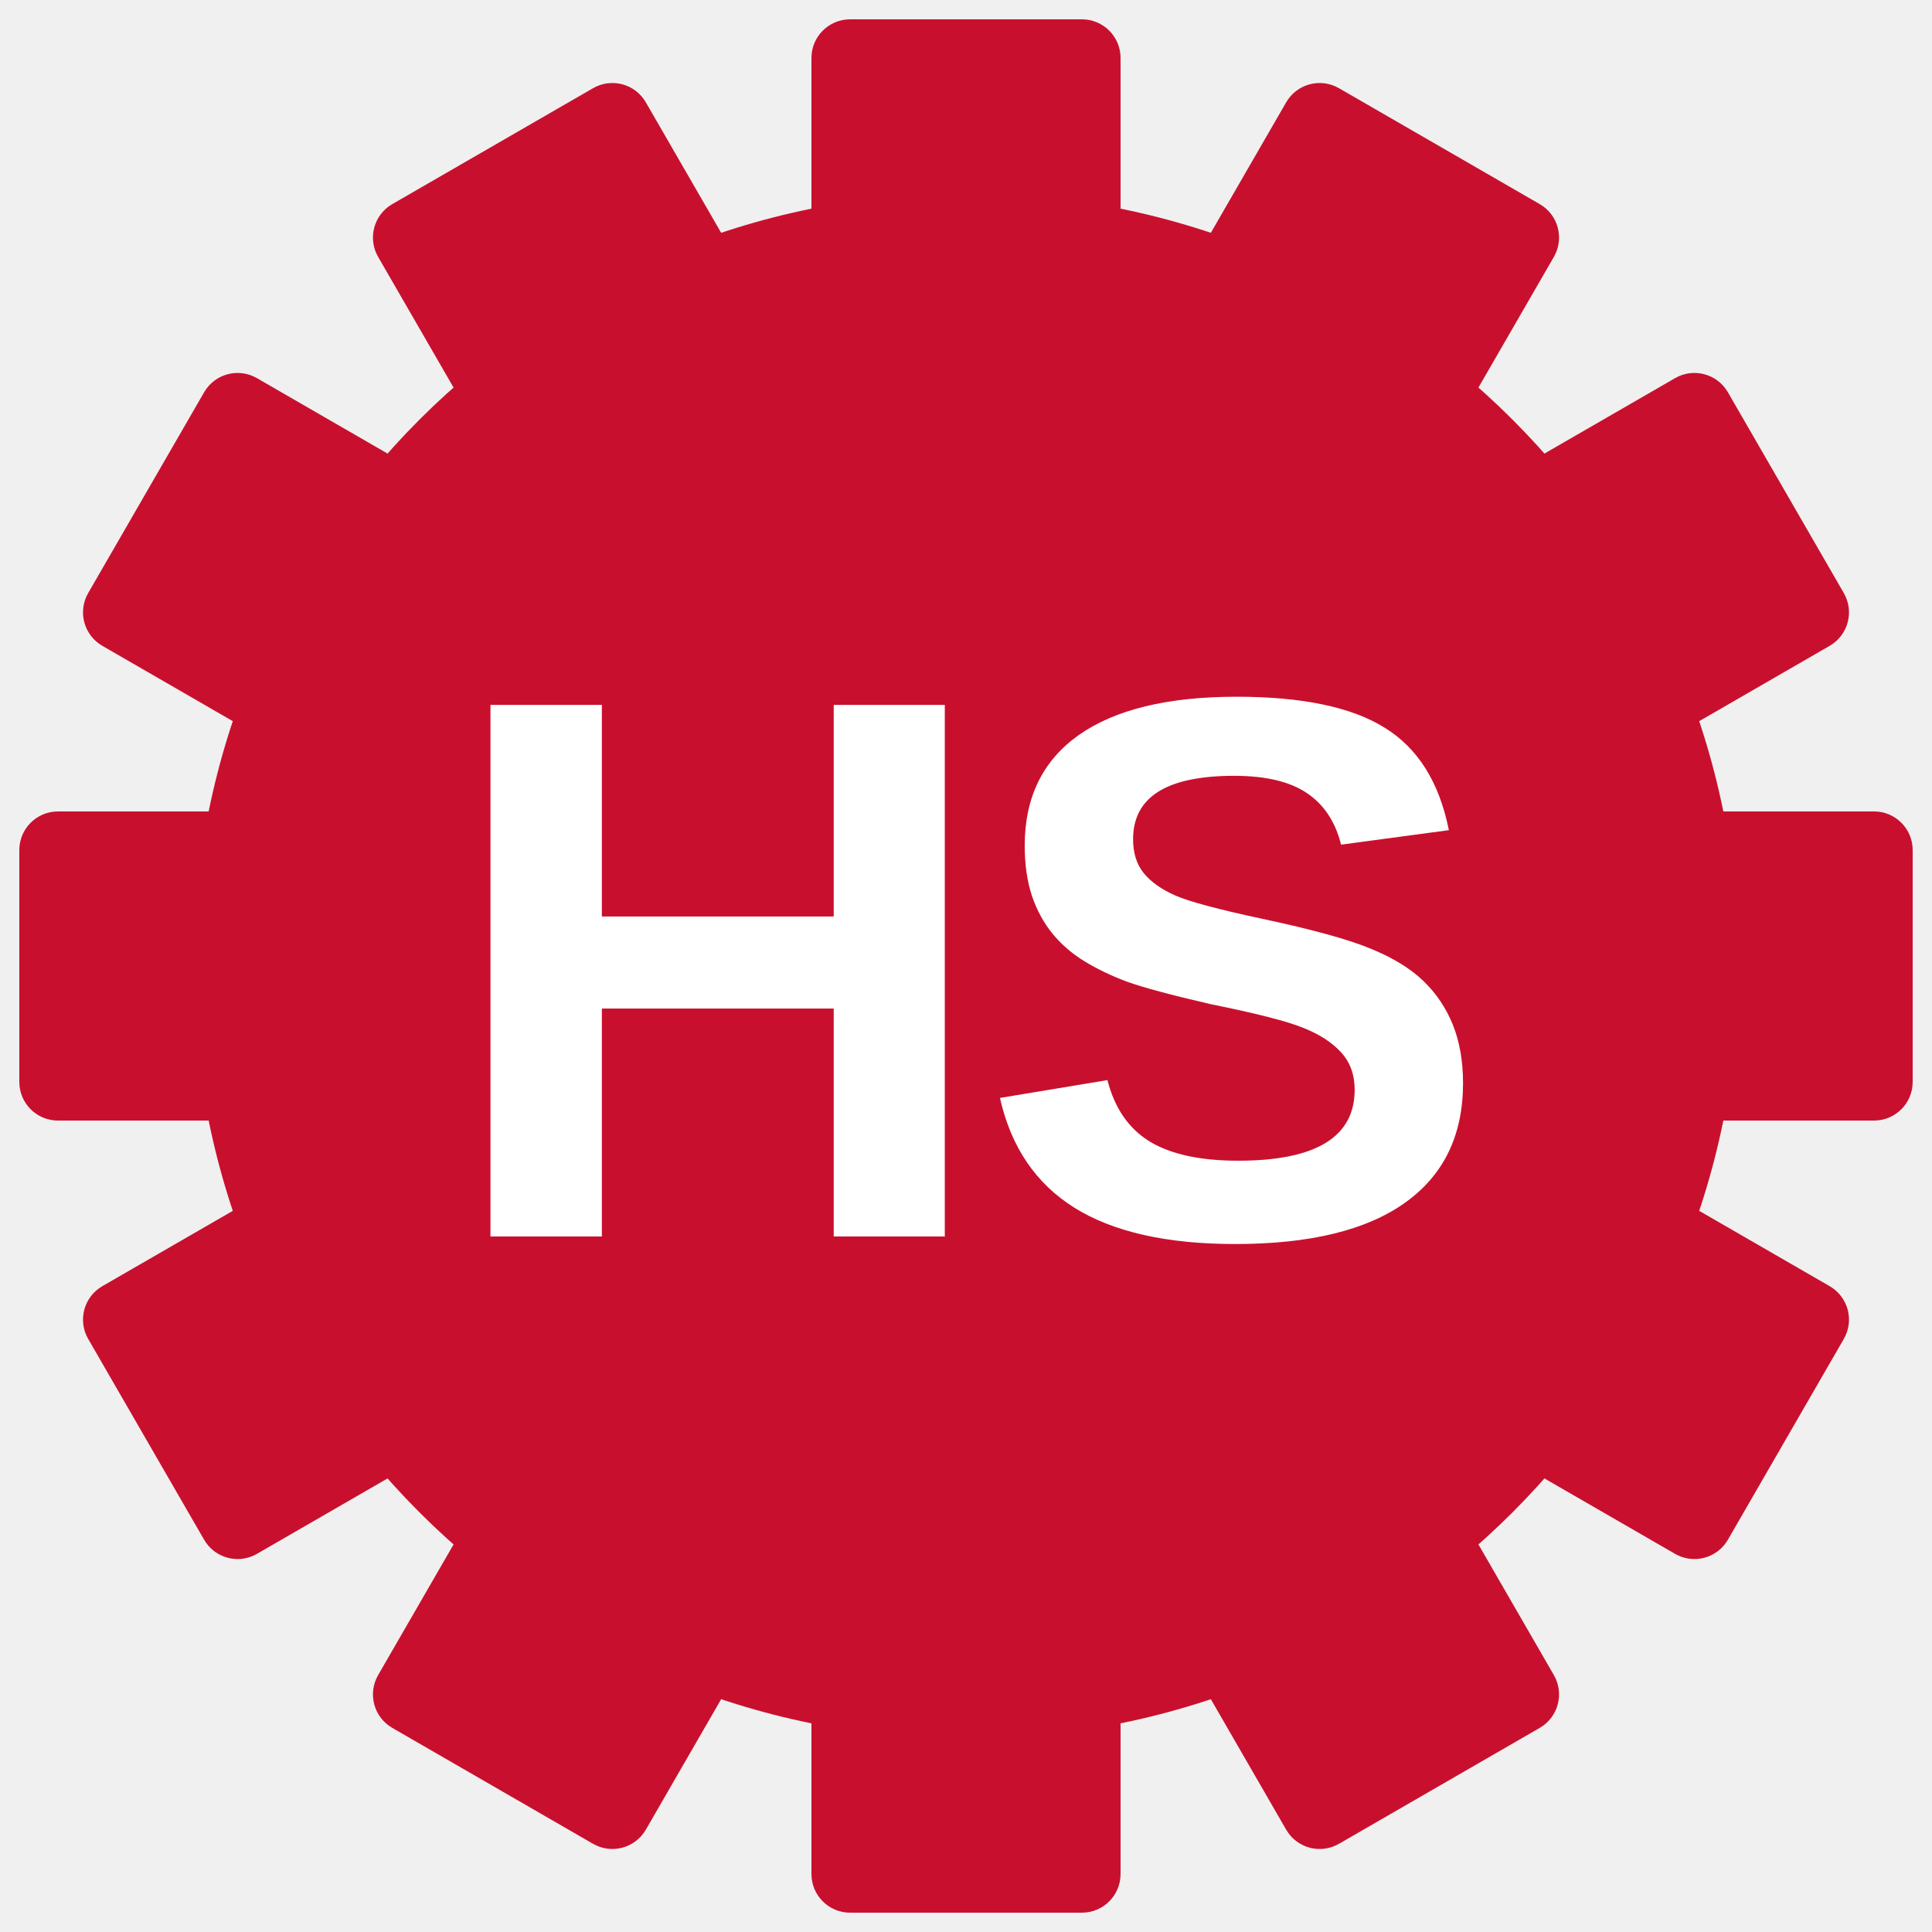
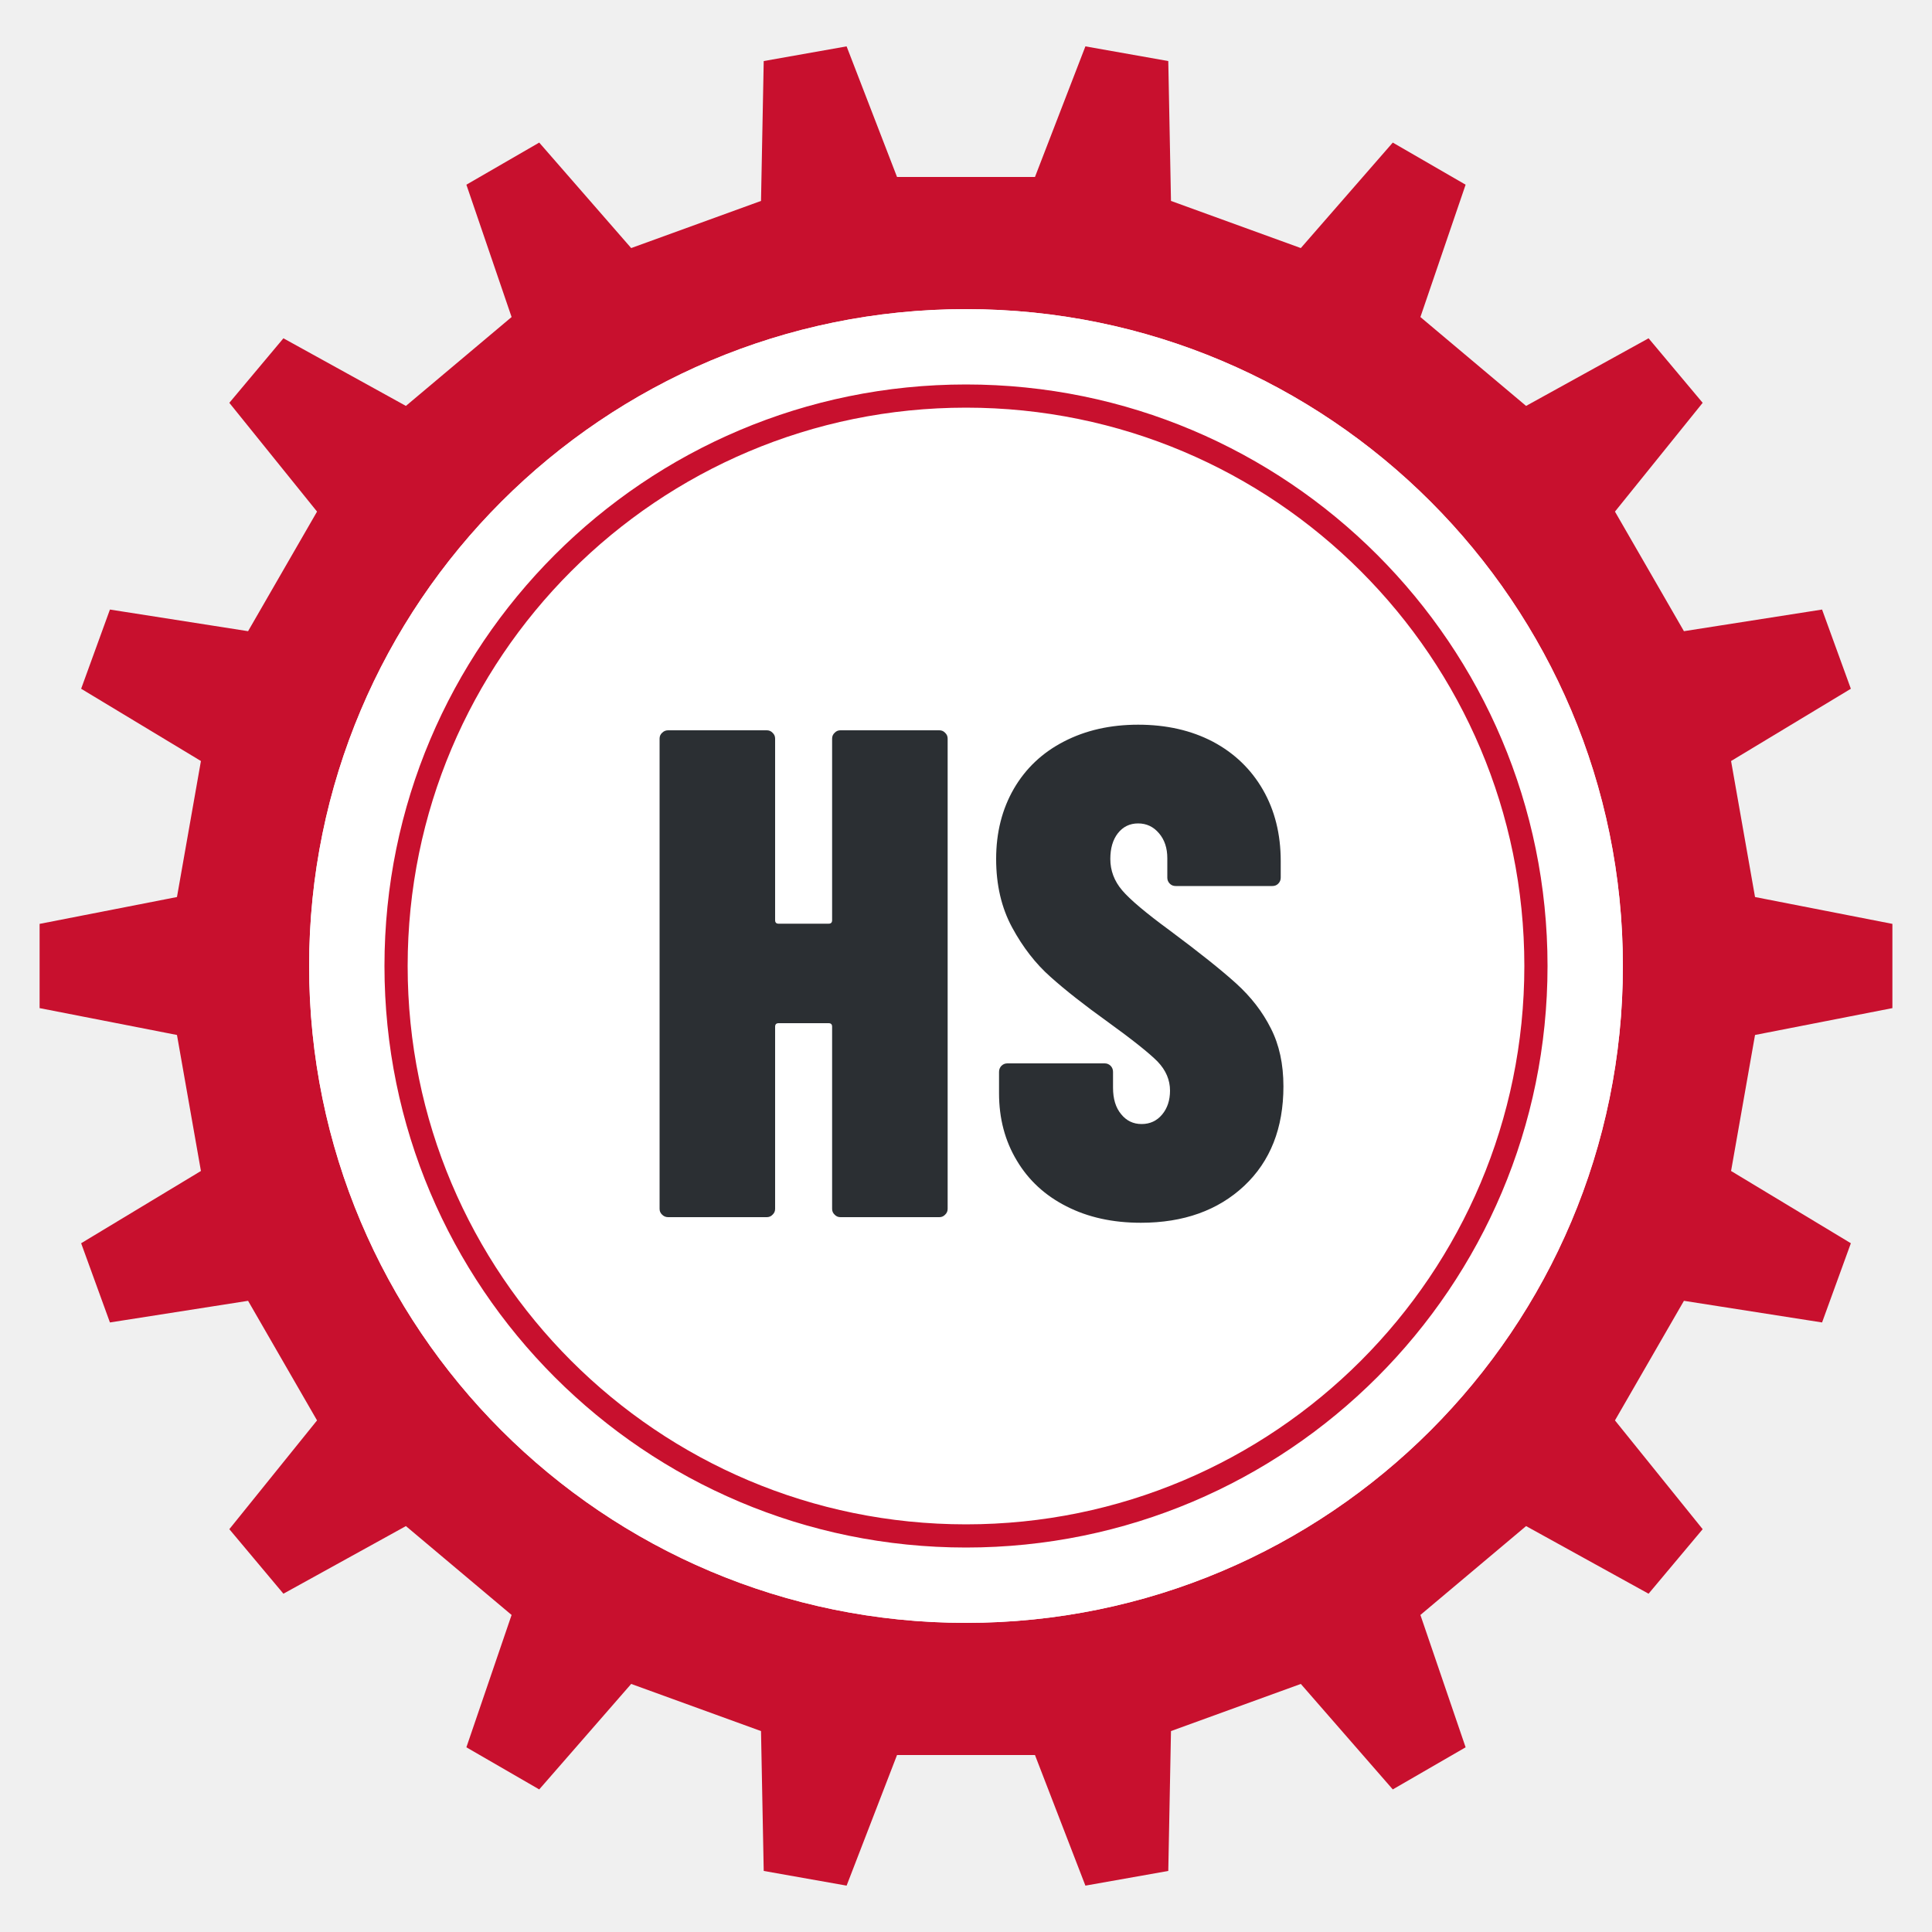
<svg xmlns="http://www.w3.org/2000/svg" viewBox="0 0 100 100" role="img" aria-label="HS Gears">
-   <g fill="#c8102e">
-     <circle cx="50" cy="50" r="40" />
-     <rect x="42" y="1" width="16" height="18" rx="2" />
-     <rect x="42" y="1" width="16" height="18" rx="2" transform="rotate(30 50 50)" />
-     <rect x="42" y="1" width="16" height="18" rx="2" transform="rotate(60 50 50)" />
-     <rect x="42" y="1" width="16" height="18" rx="2" transform="rotate(90 50 50)" />
-     <rect x="42" y="1" width="16" height="18" rx="2" transform="rotate(120 50 50)" />
-     <rect x="42" y="1" width="16" height="18" rx="2" transform="rotate(150 50 50)" />
-     <rect x="42" y="1" width="16" height="18" rx="2" transform="rotate(180 50 50)" />
-     <rect x="42" y="1" width="16" height="18" rx="2" transform="rotate(210 50 50)" />
-     <rect x="42" y="1" width="16" height="18" rx="2" transform="rotate(240 50 50)" />
-     <rect x="42" y="1" width="16" height="18" rx="2" transform="rotate(270 50 50)" />
-     <rect x="42" y="1" width="16" height="18" rx="2" transform="rotate(300 50 50)" />
-     <rect x="42" y="1" width="16" height="18" rx="2" transform="rotate(330 50 50)" />
-   </g>
-   <text x="50" y="64" text-anchor="middle" font-family="Arial Black, Arial, Helvetica, sans-serif" font-weight="900" font-size="40" letter-spacing="-1" fill="#ffffff">HS</text>
+   <path fill-rule="evenodd" fill="#c8102e" d="M53.57,9.16L56.18,2.40L60.47,3.16L60.61,10.40L67.33,12.84L72.09,7.38L75.86,9.56L73.52,16.41L78.99,21.01L85.33,17.51L88.13,20.85L83.59,26.48L87.16,32.67L94.31,31.55L95.80,35.65L89.60,39.39L90.84,46.43L97.95,47.82L97.95,52.18L90.84,53.57L89.60,60.61L95.80,64.35L94.31,68.45L87.16,67.33L83.59,73.52L88.13,79.15L85.33,82.49L78.99,78.99L73.52,83.59L75.86,90.44L72.09,92.62L67.33,87.16L60.61,89.60L60.47,96.84L56.18,97.60L53.57,90.84L46.43,90.84L43.82,97.60L39.53,96.84L39.39,89.60L32.67,87.16L27.91,92.62L24.14,90.44L26.48,83.59L21.01,78.99L14.67,82.49L11.87,79.15L16.41,73.52L12.84,67.33L5.69,68.45L4.20,64.35L10.40,60.61L9.16,53.57L2.05,52.18L2.05,47.82L9.16,46.43L10.40,39.39L4.20,35.65L5.69,31.55L12.84,32.67L16.41,26.48L11.87,20.85L14.67,17.51L21.01,21.01L26.48,16.41L24.14,9.56L27.91,7.38L32.67,12.84L39.39,10.40L39.53,3.16L43.82,2.40L46.43,9.16Z M16,50a34,34 0 1,0 68,0a34,34 0 1,0 -68,0Z" />
+   <circle cx="50" cy="50" r="34" fill="#ffffff" />
+   <circle cx="50" cy="50" r="29.5" fill="none" stroke="#c8102e" stroke-width="1.2" />
+   <path fill="#2b2f33" d="M43.07 38.23Q43.07 38.05 43.20 37.93Q43.32 37.80 43.50 37.80L48.62 37.80Q48.80 37.80 48.92 37.93Q49.05 38.05 49.05 38.23L49.05 62.57Q49.05 62.75 48.92 62.87Q48.80 63 48.62 63L43.50 63Q43.32 63 43.20 62.87Q43.07 62.75 43.07 62.57L43.07 53.14Q43.07 52.96 42.89 52.96L40.30 52.96Q40.12 52.96 40.12 53.14L40.12 62.57Q40.12 62.75 39.99 62.87Q39.87 63 39.69 63L34.58 63Q34.40 63 34.27 62.87Q34.14 62.75 34.14 62.57L34.14 38.23Q34.14 38.05 34.27 37.93Q34.40 37.80 34.58 37.80L39.69 37.80Q39.87 37.80 39.99 37.93Q40.12 38.05 40.12 38.23L40.12 47.63Q40.12 47.81 40.30 47.81L42.89 47.81Q43.07 47.81 43.07 47.63M59.05 63.29Q56.86 63.29 55.20 62.44Q53.54 61.60 52.63 60.07Q51.71 58.54 51.71 56.59L51.71 55.48Q51.71 55.30 51.83 55.17Q51.96 55.04 52.14 55.04L57.18 55.04Q57.36 55.04 57.49 55.17Q57.61 55.30 57.61 55.48L57.61 56.30Q57.61 57.17 58.03 57.67Q58.44 58.18 59.09 58.18Q59.74 58.18 60.15 57.69Q60.56 57.20 60.56 56.45Q60.56 55.62 59.92 54.95Q59.27 54.29 57.32 52.88Q55.52 51.59 54.37 50.56Q53.22 49.54 52.39 48.01Q51.56 46.48 51.56 44.46Q51.56 42.41 52.48 40.82Q53.40 39.24 55.07 38.38Q56.75 37.51 58.91 37.51Q61.10 37.51 62.78 38.39Q64.45 39.28 65.37 40.88Q66.29 42.48 66.29 44.57L66.29 45.43Q66.29 45.61 66.16 45.74Q66.04 45.86 65.86 45.86L60.85 45.86Q60.67 45.86 60.55 45.74Q60.42 45.61 60.42 45.43L60.42 44.42Q60.42 43.63 59.99 43.13Q59.56 42.62 58.91 42.62Q58.26 42.62 57.86 43.13Q57.47 43.63 57.47 44.46Q57.47 45.36 58.08 46.08Q58.69 46.80 60.56 48.17Q62.83 49.86 63.98 50.90Q65.14 51.95 65.78 53.23Q66.43 54.50 66.43 56.23Q66.43 59.47 64.40 61.38Q62.36 63.29 59.05 63.29" />
</svg>
